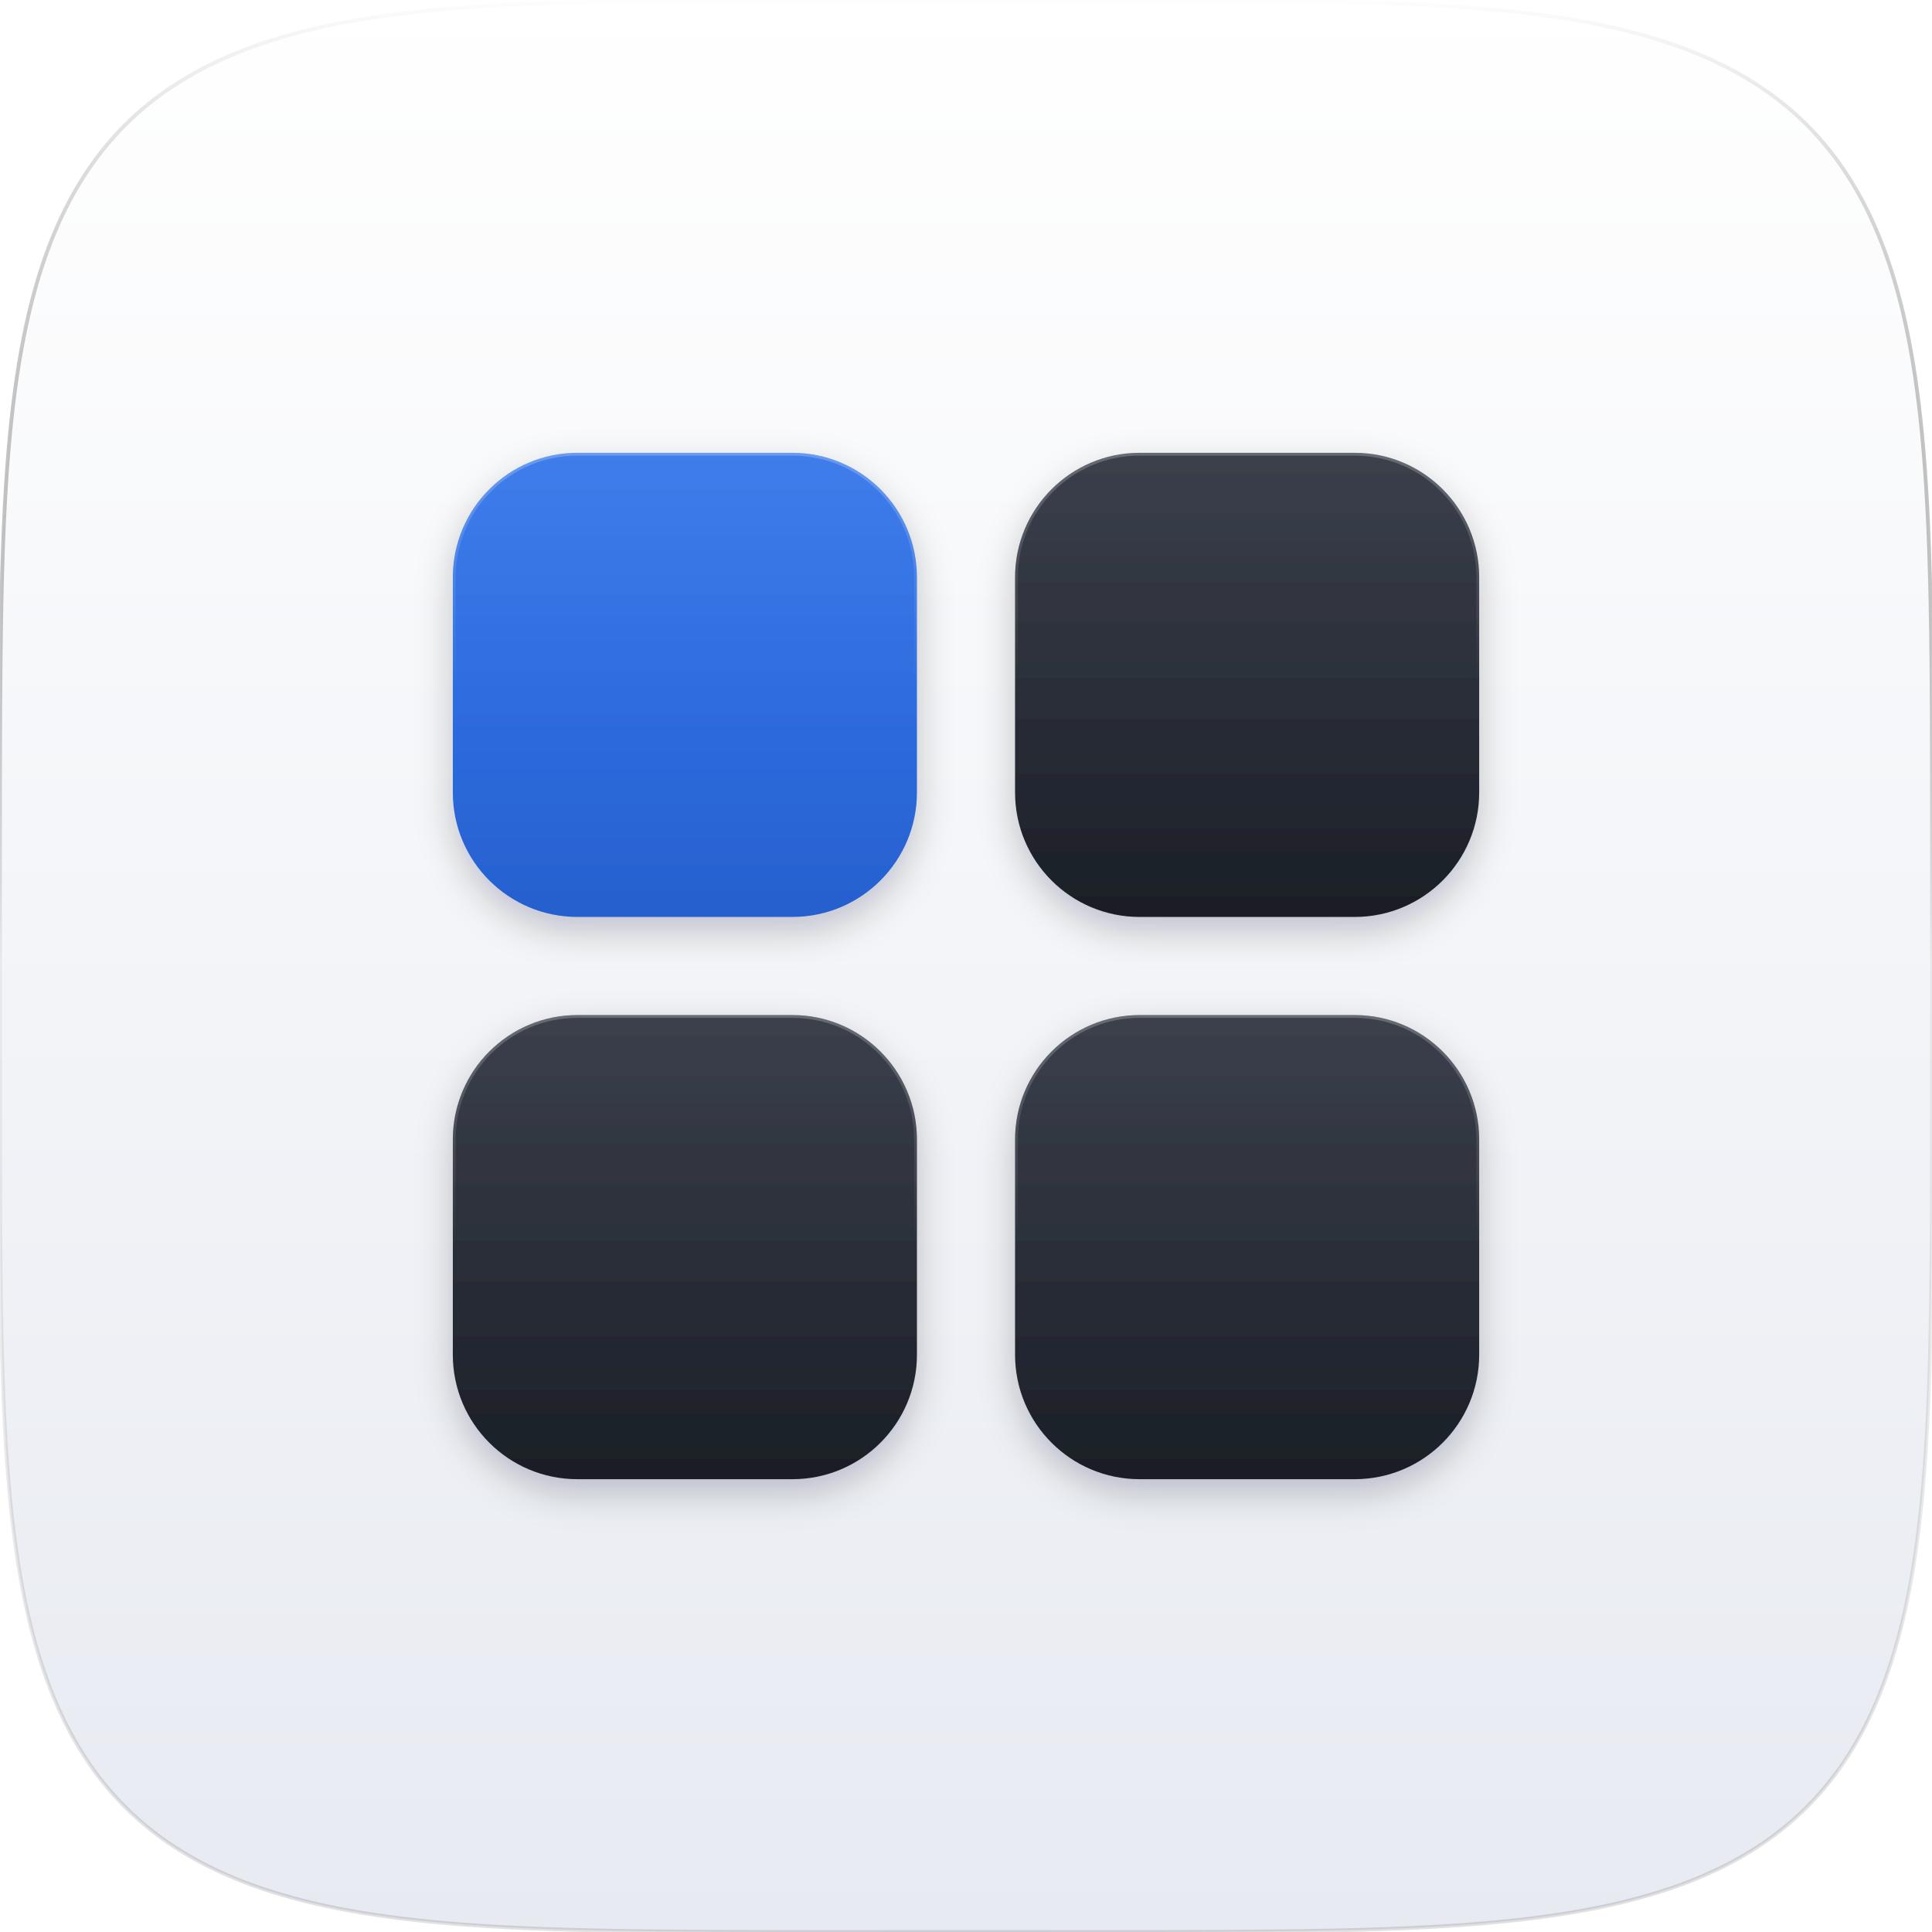
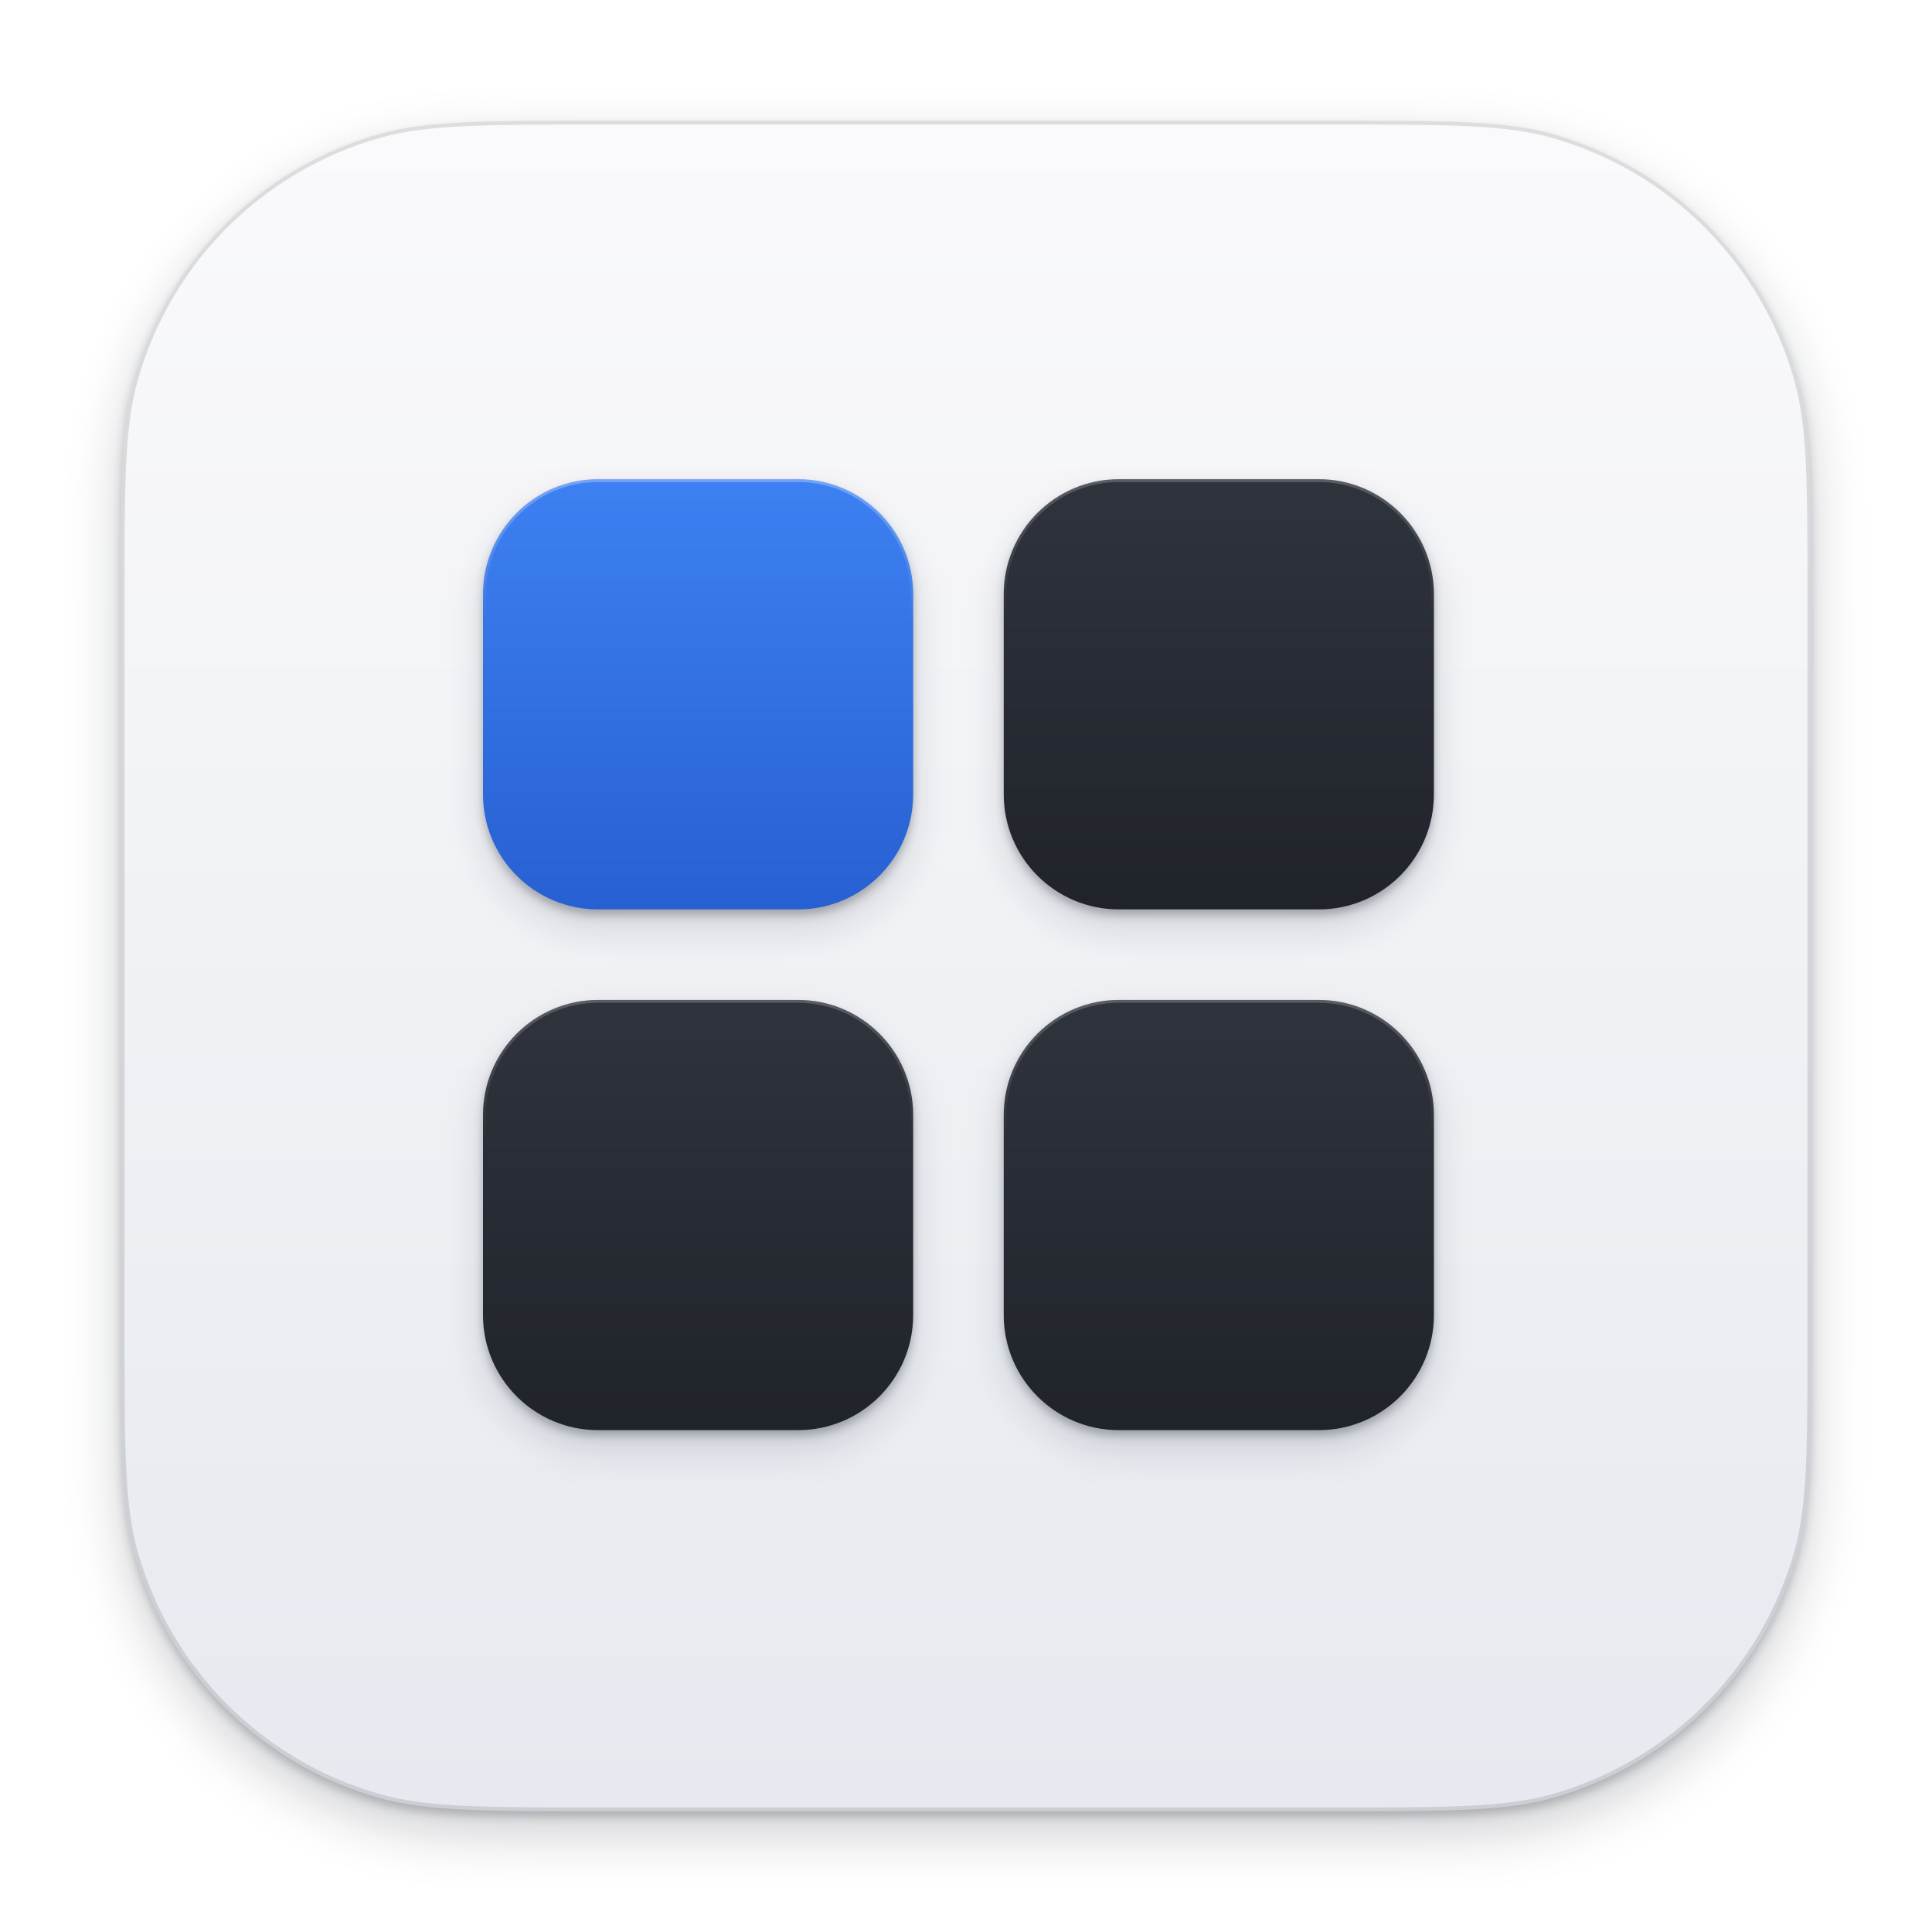
<svg xmlns="http://www.w3.org/2000/svg" viewBox="0 0 1024 1024" width="1024" height="1024">
  <defs>
    <linearGradient id="plate" x1="0" y1="0" x2="0" y2="1">
-       <stop offset="0" stop-color="#FFFFFF" />
-       <stop offset="1" stop-color="#E7EAF1" />
+       <stop offset="0" stop-color="#FAFAFC" />
+       <stop offset="1" stop-color="#E6E9EF" />
+     </linearGradient>
+     <linearGradient id="accent" x1="0" y1="0" x2="0" y2="1">
+       <stop offset="0" stop-color="#3D80F2" />
+       <stop offset="1" stop-color="#2760D3" />
    </linearGradient>
    <linearGradient id="ink" x1="0" y1="0" x2="0" y2="1">
-       <stop offset="0" stop-color="#3B404C" />
-       <stop offset="1" stop-color="#1B1E26" />
+       <stop offset="0" stop-color="#2F333C" />
+       <stop offset="1" stop-color="#20232A" />
    </linearGradient>
-     <linearGradient id="accent" x1="0" y1="0" x2="0" y2="1">
-       <stop offset="0" stop-color="#3F7DEB" />
-       <stop offset="0.55" stop-color="#2D6CDF" />
-       <stop offset="1" stop-color="#2760CE" />
+     <clipPath id="bodyclip">
+       <path d="M705.984 64C767.238 64 797.866 64 822.914 71.064A188.16 188.16 0 0 1 952.936 201.086C960 226.134 960 256.762 960 318.016L960 705.984C960 767.238 960 797.866 952.936 822.914A188.16 188.16 0 0 1 822.914 952.936C797.866 960 767.238 960 705.984 960L318.016 960C256.762 960 226.134 960 201.086 952.936A188.16 188.16 0 0 1 71.064 822.914C64 797.866 64 767.238 64 705.984L64 318.016C64 256.762 64 226.134 71.064 201.086A188.16 188.16 0 0 1 201.086 71.064C226.134 64 256.762 64 318.016 64Z" />
+     </clipPath>
+     <linearGradient id="rim" x1="0" y1="0" x2="0" y2="1">
+       <stop offset="0" stop-color="#FFFFFF" stop-opacity="1" />
+       <stop offset="0.32" stop-color="#FFFFFF" stop-opacity="0" />
    </linearGradient>
-     <linearGradient id="rim" x1="0" y1="0" x2="0" y2="1">
-       <stop offset="0" stop-color="#FFFFFF" stop-opacity="0.22" />
-       <stop offset="0.5" stop-color="#FFFFFF" stop-opacity="0" />
-     </linearGradient>
-     <linearGradient id="edge" x1="0" y1="0" x2="0" y2="1">
-       <stop offset="0" stop-color="#FFFFFF" stop-opacity="0.9" />
-       <stop offset="0.5" stop-color="#000000" stop-opacity="0.05" />
-       <stop offset="1" stop-color="#000000" stop-opacity="0.12" />
-     </linearGradient>
-     <filter id="drop" x="-20%" y="-20%" width="140%" height="150%">
-       <feDropShadow dx="0" dy="0" stdDeviation="0" flood-color="#0B1020" flood-opacity="0.30" />
+     <filter id="b14" filterUnits="userSpaceOnUse" x="0" y="0" width="1024" height="1024" color-interpolation-filters="sRGB">
+       <feGaussianBlur stdDeviation="14" />
    </filter>
-     <filter id="lift" x="-30%" y="-30%" width="160%" height="170%">
-       <feDropShadow dx="0" dy="7.38" stdDeviation="9.84" flood-color="#0B1020" flood-opacity="0.22" />
+     <filter id="b2_5" filterUnits="userSpaceOnUse" x="0" y="0" width="1024" height="1024" color-interpolation-filters="sRGB">
+       <feGaussianBlur stdDeviation="2.5" />
+     </filter>
+     <filter id="b10" filterUnits="userSpaceOnUse" x="0" y="0" width="1024" height="1024" color-interpolation-filters="sRGB">
+       <feGaussianBlur stdDeviation="10" />
+     </filter>
+     <filter id="b2_5" filterUnits="userSpaceOnUse" x="0" y="0" width="1024" height="1024" color-interpolation-filters="sRGB">
+       <feGaussianBlur stdDeviation="2.5" />
    </filter>
  </defs>
-   <path d="M1024.00 512.00L1023.97 613.39L1023.88 645.78L1023.72 669.32L1023.50 688.48L1023.22 704.92L1022.88 719.47L1022.47 732.61L1022.00 744.64L1021.47 755.78L1020.87 766.18L1020.22 775.94L1019.49 785.16L1018.71 793.91L1017.86 802.23L1016.95 810.17L1015.97 817.78L1014.93 825.07L1013.83 832.08L1012.65 838.83L1011.42 845.34L1010.12 851.63L1008.75 857.70L1007.31 863.58L1005.81 869.27L1004.24 874.78L1002.61 880.13L1000.90 885.33L999.13 890.37L997.29 895.26L995.37 900.02L993.39 904.65L991.33 909.15L989.21 913.53L987.01 917.78L984.73 921.93L982.38 925.96L979.96 929.88L977.46 933.70L974.88 937.42L972.23 941.04L969.49 944.56L966.67 947.99L963.77 951.32L960.79 954.57L957.72 957.72L954.57 960.79L951.32 963.77L947.99 966.67L944.56 969.49L941.04 972.23L937.42 974.88L933.70 977.46L929.88 979.96L925.96 982.38L921.93 984.73L917.78 987.01L913.53 989.21L909.15 991.33L904.65 993.39L900.02 995.37L895.26 997.29L890.37 999.13L885.33 1000.90L880.13 1002.61L874.78 1004.24L869.27 1005.81L863.58 1007.31L857.70 1008.75L851.63 1010.12L845.34 1011.42L838.83 1012.65L832.08 1013.83L825.07 1014.93L817.78 1015.97L810.17 1016.95L802.23 1017.86L793.91 1018.71L785.16 1019.49L775.94 1020.22L766.18 1020.87L755.78 1021.47L744.64 1022.00L732.61 1022.47L719.47 1022.88L704.92 1023.22L688.48 1023.50L669.32 1023.72L645.78 1023.88L613.39 1023.97L512.00 1024.00L410.61 1023.97L378.22 1023.88L354.68 1023.72L335.52 1023.50L319.08 1023.22L304.53 1022.88L291.39 1022.47L279.36 1022.00L268.22 1021.47L257.82 1020.87L248.06 1020.22L238.84 1019.49L230.09 1018.71L221.77 1017.86L213.83 1016.95L206.22 1015.97L198.93 1014.93L191.92 1013.83L185.17 1012.65L178.66 1011.42L172.37 1010.12L166.30 1008.75L160.42 1007.31L154.73 1005.81L149.22 1004.24L143.87 1002.61L138.67 1000.90L133.63 999.13L128.74 997.29L123.98 995.37L119.35 993.39L114.85 991.33L110.47 989.21L106.22 987.01L102.07 984.73L98.04 982.38L94.12 979.96L90.30 977.46L86.58 974.88L82.96 972.23L79.44 969.49L76.01 966.67L72.68 963.77L69.43 960.79L66.28 957.72L63.21 954.57L60.23 951.32L57.33 947.99L54.51 944.56L51.77 941.04L49.12 937.42L46.54 933.70L44.04 929.88L41.62 925.96L39.27 921.93L36.99 917.78L34.79 913.53L32.67 909.15L30.61 904.65L28.63 900.02L26.71 895.26L24.87 890.37L23.10 885.33L21.39 880.13L19.76 874.78L18.19 869.27L16.69 863.58L15.25 857.70L13.88 851.63L12.58 845.34L11.35 838.83L10.17 832.08L9.07 825.07L8.03 817.78L7.05 810.17L6.14 802.23L5.29 793.91L4.51 785.16L3.78 775.94L3.13 766.18L2.53 755.78L2.00 744.64L1.53 732.61L1.12 719.47L0.78 704.92L0.50 688.48L0.28 669.32L0.12 645.78L0.03 613.39L0.00 512.00L0.03 410.61L0.12 378.22L0.28 354.68L0.50 335.52L0.78 319.08L1.12 304.53L1.53 291.39L2.00 279.36L2.53 268.22L3.13 257.82L3.78 248.06L4.51 238.84L5.29 230.09L6.14 221.77L7.05 213.83L8.03 206.22L9.07 198.93L10.17 191.92L11.35 185.17L12.58 178.66L13.88 172.37L15.25 166.30L16.69 160.42L18.19 154.73L19.76 149.22L21.39 143.87L23.10 138.67L24.87 133.63L26.71 128.74L28.63 123.98L30.61 119.35L32.67 114.85L34.79 110.47L36.99 106.22L39.27 102.07L41.62 98.04L44.04 94.12L46.54 90.30L49.12 86.58L51.77 82.96L54.51 79.44L57.33 76.01L60.23 72.68L63.21 69.43L66.28 66.28L69.43 63.21L72.68 60.23L76.01 57.33L79.44 54.51L82.96 51.77L86.58 49.12L90.30 46.54L94.12 44.04L98.04 41.62L102.07 39.27L106.22 36.99L110.47 34.79L114.85 32.67L119.35 30.61L123.98 28.63L128.74 26.71L133.63 24.87L138.67 23.10L143.87 21.39L149.22 19.76L154.73 18.19L160.42 16.69L166.30 15.25L172.37 13.88L178.66 12.58L185.17 11.35L191.92 10.17L198.93 9.07L206.22 8.03L213.83 7.05L221.77 6.14L230.09 5.29L238.84 4.51L248.06 3.78L257.82 3.13L268.22 2.53L279.36 2.00L291.39 1.53L304.53 1.12L319.08 0.78L335.52 0.50L354.68 0.28L378.22 0.12L410.61 0.03L512.00 0.00L613.39 0.03L645.78 0.12L669.32 0.28L688.48 0.50L704.92 0.78L719.47 1.12L732.61 1.53L744.64 2.00L755.78 2.53L766.18 3.13L775.94 3.78L785.16 4.51L793.91 5.29L802.23 6.14L810.17 7.05L817.78 8.03L825.07 9.07L832.08 10.17L838.83 11.35L845.34 12.58L851.63 13.88L857.70 15.25L863.58 16.69L869.27 18.19L874.78 19.76L880.13 21.39L885.33 23.10L890.37 24.87L895.26 26.71L900.02 28.63L904.65 30.61L909.15 32.67L913.53 34.79L917.78 36.99L921.93 39.27L925.96 41.62L929.88 44.04L933.70 46.54L937.42 49.12L941.04 51.77L944.56 54.51L947.99 57.33L951.32 60.23L954.57 63.21L957.72 66.28L960.79 69.43L963.77 72.68L966.67 76.01L969.49 79.44L972.23 82.96L974.88 86.58L977.46 90.30L979.96 94.12L982.38 98.04L984.73 102.07L987.01 106.22L989.21 110.47L991.33 114.85L993.39 119.35L995.37 123.98L997.29 128.74L999.13 133.63L1000.90 138.67L1002.61 143.87L1004.24 149.22L1005.81 154.73L1007.31 160.42L1008.75 166.30L1010.12 172.37L1011.42 178.66L1012.65 185.17L1013.83 191.92L1014.93 198.93L1015.97 206.22L1016.95 213.83L1017.86 221.77L1018.71 230.09L1019.49 238.84L1020.22 248.06L1020.87 257.82L1021.47 268.22L1022.00 279.36L1022.47 291.39L1022.88 304.53L1023.22 319.08L1023.50 335.52L1023.72 354.68L1023.88 378.22L1023.97 410.61Z" fill="url(#plate)" />
-   <path d="M1024.00 512.00L1023.97 613.39L1023.88 645.78L1023.72 669.32L1023.50 688.48L1023.22 704.92L1022.88 719.47L1022.47 732.61L1022.00 744.64L1021.47 755.78L1020.87 766.18L1020.22 775.94L1019.49 785.16L1018.71 793.91L1017.86 802.23L1016.95 810.17L1015.97 817.78L1014.93 825.07L1013.83 832.08L1012.65 838.83L1011.42 845.34L1010.12 851.63L1008.75 857.70L1007.31 863.58L1005.81 869.27L1004.24 874.78L1002.61 880.13L1000.90 885.33L999.13 890.37L997.29 895.26L995.37 900.02L993.39 904.65L991.33 909.15L989.21 913.53L987.01 917.78L984.73 921.93L982.38 925.96L979.96 929.88L977.46 933.70L974.88 937.42L972.23 941.04L969.49 944.56L966.67 947.99L963.77 951.32L960.79 954.57L957.72 957.72L954.57 960.79L951.32 963.77L947.99 966.67L944.56 969.49L941.04 972.23L937.42 974.88L933.70 977.46L929.88 979.96L925.96 982.38L921.93 984.73L917.78 987.01L913.53 989.21L909.15 991.33L904.65 993.39L900.02 995.37L895.26 997.29L890.37 999.13L885.33 1000.90L880.13 1002.61L874.78 1004.24L869.27 1005.81L863.58 1007.31L857.70 1008.75L851.63 1010.12L845.34 1011.42L838.83 1012.65L832.08 1013.83L825.07 1014.93L817.78 1015.97L810.17 1016.95L802.23 1017.86L793.91 1018.71L785.16 1019.49L775.94 1020.22L766.18 1020.87L755.78 1021.47L744.64 1022.00L732.61 1022.47L719.47 1022.88L704.92 1023.22L688.48 1023.50L669.32 1023.72L645.78 1023.88L613.39 1023.97L512.00 1024.00L410.61 1023.97L378.22 1023.88L354.68 1023.72L335.52 1023.50L319.08 1023.22L304.53 1022.88L291.39 1022.47L279.36 1022.00L268.22 1021.47L257.82 1020.87L248.06 1020.22L238.84 1019.49L230.09 1018.71L221.77 1017.86L213.83 1016.95L206.22 1015.97L198.93 1014.93L191.92 1013.83L185.17 1012.65L178.66 1011.42L172.37 1010.12L166.30 1008.75L160.42 1007.31L154.73 1005.81L149.22 1004.24L143.87 1002.61L138.67 1000.90L133.63 999.13L128.74 997.29L123.98 995.37L119.35 993.39L114.85 991.33L110.47 989.21L106.22 987.01L102.07 984.73L98.04 982.38L94.12 979.96L90.30 977.46L86.58 974.88L82.96 972.23L79.44 969.49L76.01 966.67L72.68 963.77L69.43 960.79L66.28 957.72L63.21 954.57L60.23 951.32L57.33 947.99L54.51 944.56L51.77 941.04L49.12 937.42L46.54 933.70L44.04 929.88L41.62 925.96L39.27 921.93L36.99 917.78L34.79 913.53L32.67 909.15L30.61 904.65L28.63 900.02L26.71 895.26L24.87 890.37L23.10 885.33L21.39 880.13L19.76 874.78L18.19 869.27L16.69 863.58L15.25 857.70L13.88 851.63L12.58 845.34L11.35 838.83L10.17 832.08L9.07 825.07L8.03 817.78L7.05 810.17L6.14 802.23L5.29 793.91L4.51 785.16L3.78 775.94L3.13 766.18L2.53 755.78L2.00 744.64L1.53 732.61L1.12 719.47L0.78 704.92L0.50 688.48L0.28 669.32L0.12 645.78L0.03 613.39L0.00 512.00L0.03 410.61L0.12 378.22L0.28 354.68L0.50 335.52L0.78 319.08L1.12 304.53L1.53 291.39L2.00 279.36L2.53 268.22L3.13 257.82L3.78 248.06L4.51 238.84L5.29 230.09L6.14 221.77L7.05 213.83L8.03 206.22L9.07 198.93L10.17 191.92L11.35 185.17L12.58 178.66L13.88 172.37L15.25 166.30L16.69 160.42L18.19 154.73L19.76 149.22L21.39 143.87L23.10 138.67L24.87 133.63L26.71 128.74L28.63 123.98L30.61 119.35L32.67 114.85L34.79 110.47L36.99 106.22L39.27 102.07L41.62 98.04L44.04 94.12L46.54 90.30L49.12 86.58L51.77 82.96L54.51 79.44L57.33 76.01L60.23 72.68L63.21 69.43L66.28 66.28L69.43 63.21L72.68 60.23L76.01 57.33L79.44 54.51L82.96 51.77L86.58 49.12L90.30 46.54L94.12 44.04L98.04 41.62L102.07 39.27L106.22 36.99L110.47 34.79L114.85 32.67L119.35 30.61L123.98 28.63L128.74 26.71L133.63 24.87L138.67 23.10L143.87 21.39L149.22 19.76L154.73 18.19L160.42 16.69L166.30 15.25L172.37 13.88L178.66 12.58L185.17 11.35L191.92 10.17L198.93 9.07L206.22 8.03L213.83 7.05L221.77 6.14L230.09 5.29L238.84 4.51L248.06 3.78L257.82 3.13L268.22 2.53L279.36 2.00L291.39 1.53L304.53 1.12L319.08 0.78L335.52 0.50L354.68 0.28L378.22 0.12L410.61 0.03L512.00 0.00L613.39 0.03L645.78 0.12L669.32 0.28L688.48 0.50L704.92 0.78L719.47 1.12L732.61 1.53L744.64 2.00L755.78 2.53L766.18 3.13L775.94 3.78L785.16 4.51L793.91 5.29L802.23 6.14L810.17 7.05L817.78 8.03L825.07 9.07L832.08 10.17L838.83 11.35L845.34 12.58L851.63 13.88L857.70 15.25L863.58 16.69L869.27 18.19L874.78 19.76L880.13 21.39L885.33 23.10L890.37 24.87L895.26 26.71L900.02 28.63L904.65 30.61L909.15 32.67L913.53 34.79L917.78 36.99L921.93 39.27L925.96 41.62L929.88 44.04L933.70 46.54L937.42 49.12L941.04 51.77L944.56 54.51L947.99 57.33L951.32 60.23L954.57 63.21L957.72 66.28L960.79 69.43L963.77 72.68L966.67 76.01L969.49 79.44L972.23 82.96L974.88 86.58L977.46 90.30L979.96 94.12L982.38 98.04L984.73 102.07L987.01 106.22L989.21 110.47L991.33 114.85L993.39 119.35L995.37 123.98L997.29 128.74L999.13 133.63L1000.90 138.67L1002.61 143.87L1004.24 149.22L1005.81 154.73L1007.31 160.42L1008.75 166.30L1010.12 172.37L1011.42 178.66L1012.65 185.17L1013.83 191.92L1014.93 198.93L1015.97 206.22L1016.95 213.83L1017.86 221.77L1018.71 230.09L1019.49 238.84L1020.22 248.06L1020.87 257.82L1021.47 268.22L1022.00 279.36L1022.47 291.39L1022.88 304.53L1023.22 319.08L1023.50 335.52L1023.72 354.68L1023.88 378.22L1023.97 410.61Z" fill="none" stroke="url(#edge)" stroke-width="2" />
-   <rect x="240" y="240" width="246" height="246" rx="66" fill="url(#accent)" filter="url(#lift)" />
-   <rect x="240.75" y="240.75" width="244.5" height="244.5" rx="65.25" fill="none" stroke="url(#rim)" stroke-width="1.5" />
-   <rect x="538" y="240" width="246" height="246" rx="66" fill="url(#ink)" filter="url(#lift)" />
-   <rect x="538.75" y="240.75" width="244.5" height="244.5" rx="65.25" fill="none" stroke="url(#rim)" stroke-width="1.5" />
-   <rect x="240" y="538" width="246" height="246" rx="66" fill="url(#ink)" filter="url(#lift)" />
-   <rect x="240.75" y="538.75" width="244.5" height="244.5" rx="65.25" fill="none" stroke="url(#rim)" stroke-width="1.5" />
-   <rect x="538" y="538" width="246" height="246" rx="66" fill="url(#ink)" filter="url(#lift)" />
-   <rect x="538.75" y="538.75" width="244.5" height="244.5" rx="65.25" fill="none" stroke="url(#rim)" stroke-width="1.5" />
+   <path d="M705.984 64C767.238 64 797.866 64 822.914 71.064A188.16 188.16 0 0 1 952.936 201.086C960 226.134 960 256.762 960 318.016L960 705.984C960 767.238 960 797.866 952.936 822.914A188.16 188.16 0 0 1 822.914 952.936C797.866 960 767.238 960 705.984 960L318.016 960C256.762 960 226.134 960 201.086 952.936A188.16 188.16 0 0 1 71.064 822.914C64 797.866 64 767.238 64 705.984L64 318.016C64 256.762 64 226.134 71.064 201.086A188.16 188.16 0 0 1 201.086 71.064C226.134 64 256.762 64 318.016 64Z" transform="translate(0 12)" fill="#0B1020" fill-opacity="0.2" filter="url(#b14)" />
+   <path d="M705.984 64C767.238 64 797.866 64 822.914 71.064A188.16 188.16 0 0 1 952.936 201.086C960 226.134 960 256.762 960 318.016L960 705.984C960 767.238 960 797.866 952.936 822.914A188.16 188.16 0 0 1 822.914 952.936C797.866 960 767.238 960 705.984 960L318.016 960C256.762 960 226.134 960 201.086 952.936A188.16 188.16 0 0 1 71.064 822.914C64 797.866 64 767.238 64 705.984L64 318.016C64 256.762 64 226.134 71.064 201.086A188.16 188.16 0 0 1 201.086 71.064C226.134 64 256.762 64 318.016 64Z" transform="translate(0 3)" fill="#0B1020" fill-opacity="0.2" filter="url(#b2_5)" />
+   <path d="M705.984 64C767.238 64 797.866 64 822.914 71.064A188.16 188.16 0 0 1 952.936 201.086C960 226.134 960 256.762 960 318.016L960 705.984C960 767.238 960 797.866 952.936 822.914A188.16 188.16 0 0 1 822.914 952.936C797.866 960 767.238 960 705.984 960L318.016 960C256.762 960 226.134 960 201.086 952.936A188.16 188.16 0 0 1 71.064 822.914C64 797.866 64 767.238 64 705.984L64 318.016C64 256.762 64 226.134 71.064 201.086A188.16 188.16 0 0 1 201.086 71.064C226.134 64 256.762 64 318.016 64Z" fill="url(#plate)" />
+   <path d="M705.984 64C767.238 64 797.866 64 822.914 71.064A188.16 188.16 0 0 1 952.936 201.086C960 226.134 960 256.762 960 318.016L960 705.984C960 767.238 960 797.866 952.936 822.914A188.16 188.16 0 0 1 822.914 952.936C797.866 960 767.238 960 705.984 960L318.016 960C256.762 960 226.134 960 201.086 952.936A188.16 188.16 0 0 1 71.064 822.914C64 797.866 64 767.238 64 705.984L64 318.016C64 256.762 64 226.134 71.064 201.086A188.16 188.16 0 0 1 201.086 71.064C226.134 64 256.762 64 318.016 64Z" fill="none" stroke="#000000" stroke-opacity="0.12" stroke-width="4" clip-path="url(#bodyclip)" />
+   <g transform="translate(0 10)" fill="#0B1020" fill-opacity="0.14" filter="url(#b10)">
+     <rect x="256" y="254" width="228" height="228" rx="61" />
+     <rect x="532" y="254" width="228" height="228" rx="61" />
+     <rect x="256" y="530" width="228" height="228" rx="61" />
+     <rect x="532" y="530" width="228" height="228" rx="61" />
+   </g>
+   <g transform="translate(0 3)" fill="#0B1020" fill-opacity="0.26" filter="url(#b2_5)">
+     <rect x="256" y="254" width="228" height="228" rx="61" />
+     <rect x="532" y="254" width="228" height="228" rx="61" />
+     <rect x="256" y="530" width="228" height="228" rx="61" />
+     <rect x="532" y="530" width="228" height="228" rx="61" />
+   </g>
+   <rect x="256" y="254" width="228" height="228" rx="61" fill="url(#accent)" />
+   <rect x="532" y="254" width="228" height="228" rx="61" fill="url(#ink)" />
+   <rect x="256" y="530" width="228" height="228" rx="61" fill="url(#ink)" />
+   <rect x="532" y="530" width="228" height="228" rx="61" fill="url(#ink)" />
+   <rect x="256.75" y="254.75" width="226.5" height="226.5" rx="60.25" fill="none" stroke="url(#rim)" stroke-opacity="0.28" stroke-width="1.5" />
+   <rect x="532.75" y="254.75" width="226.5" height="226.5" rx="60.25" fill="none" stroke="url(#rim)" stroke-opacity="0.2" stroke-width="1.5" />
+   <rect x="256.75" y="530.75" width="226.5" height="226.5" rx="60.25" fill="none" stroke="url(#rim)" stroke-opacity="0.2" stroke-width="1.5" />
+   <rect x="532.75" y="530.75" width="226.5" height="226.5" rx="60.25" fill="none" stroke="url(#rim)" stroke-opacity="0.2" stroke-width="1.5" />
</svg>
